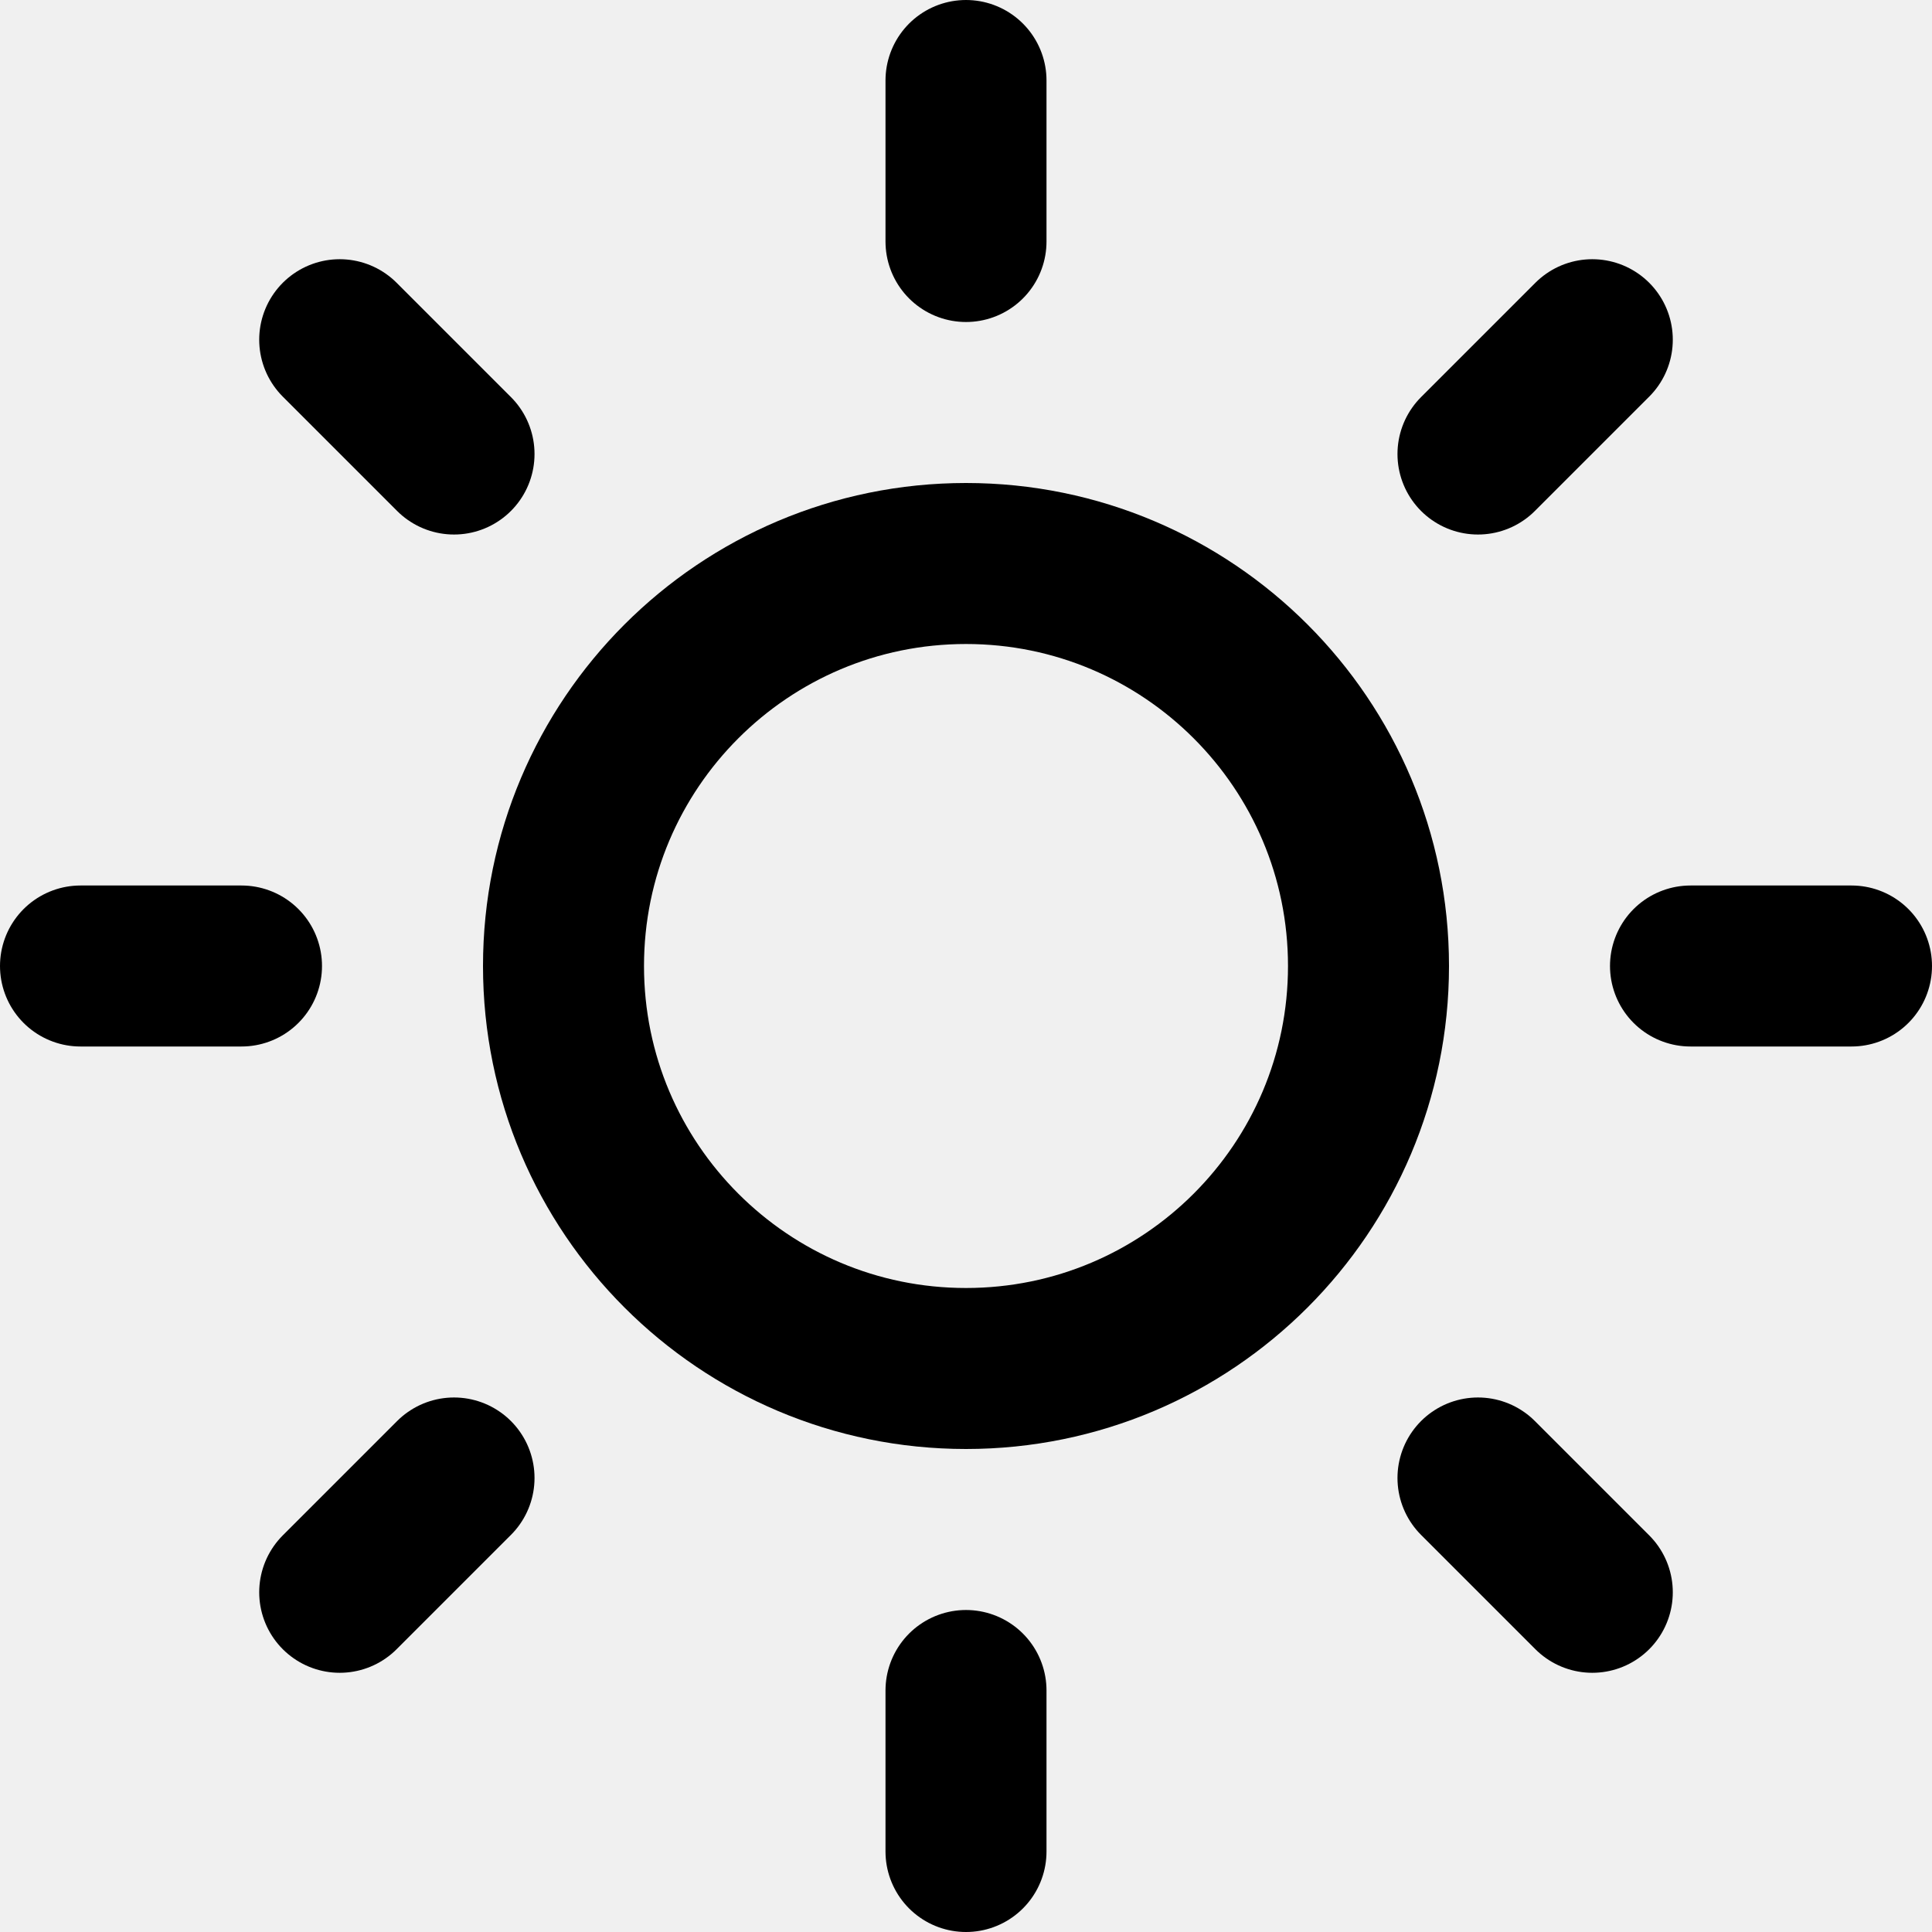
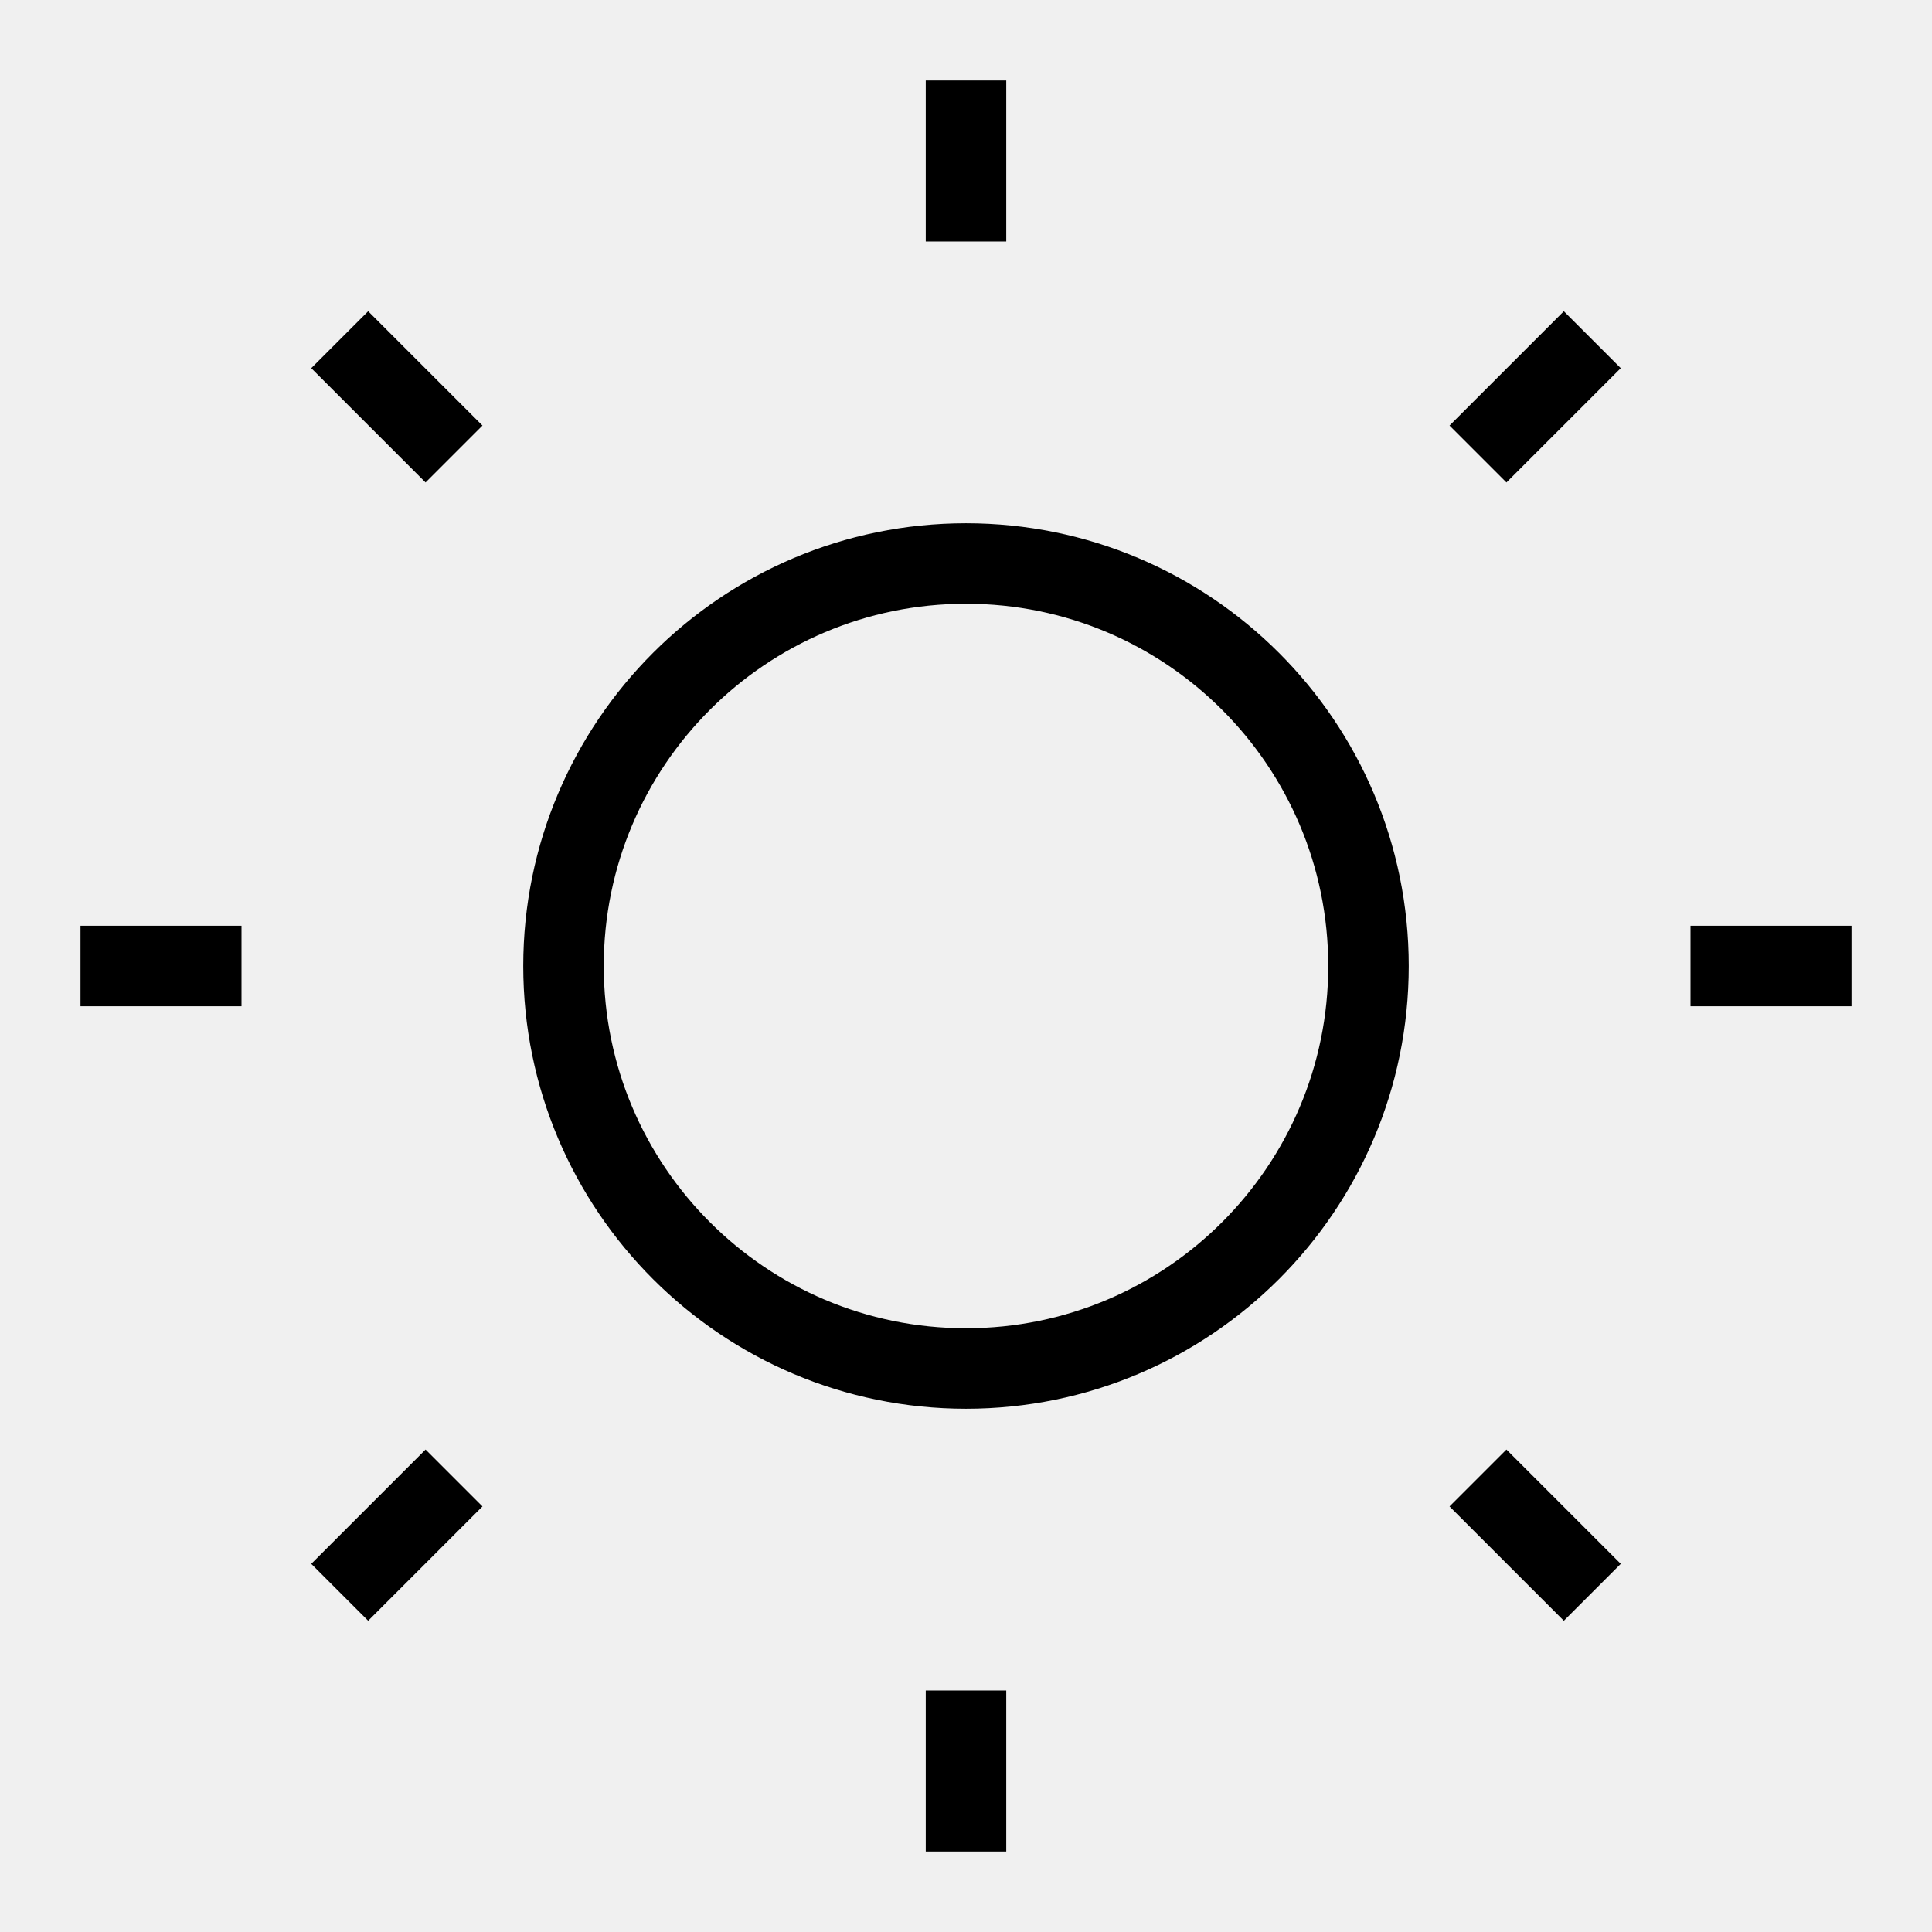
<svg xmlns="http://www.w3.org/2000/svg" width="24" height="24" viewBox="0 0 24 24" fill="none">
-   <g clip-path="url(#clip0_30_547)">
-     <path d="M12 17C14.761 17 17 14.761 17 12C17 9.239 14.761 7 12 7C9.239 7 7 9.239 7 12C7 14.761 9.239 17 12 17Z" stroke="black" stroke-width="2" stroke-linecap="round" stroke-linejoin="round" />
-     <path d="M12 1V3" stroke="black" stroke-width="2" stroke-linecap="round" stroke-linejoin="round" />
-     <path d="M12 21V23" stroke="black" stroke-width="2" stroke-linecap="round" stroke-linejoin="round" />
-     <path d="M4.22 4.22L5.64 5.64" stroke="black" stroke-width="2" stroke-linecap="round" stroke-linejoin="round" />
-     <path d="M18.36 18.36L19.78 19.78" stroke="black" stroke-width="2" stroke-linecap="round" stroke-linejoin="round" />
-     <path d="M1 12H3" stroke="black" stroke-width="2" stroke-linecap="round" stroke-linejoin="round" />
-     <path d="M21 12H23" stroke="black" stroke-width="2" stroke-linecap="round" stroke-linejoin="round" />
-     <path d="M4.22 19.78L5.64 18.36" stroke="black" stroke-width="2" stroke-linecap="round" stroke-linejoin="round" />
-     <path d="M18.36 5.64L19.78 4.22" stroke="black" stroke-width="2" stroke-linecap="round" stroke-linejoin="round" />
-   </g>
-   <defs>
-     <clipPath id="clip0_30_547">
-       <rect width="24" height="24" fill="white" />
-     </clipPath>
-   </defs>
+   <path d="M12 17C14.761 17 17 14.761 17 12C17 9.239 14.761 7 12 7C9.239 7 7 9.239 7 12C7 14.761 9.239 17 12 17Z" stroke="black" strokeWidth="2" strokeLinecap="round" strokeLinejoin="round" />
+   <path d="M12 1V3" stroke="black" strokeWidth="2" strokeLinecap="round" strokeLinejoin="round" />
+   <path d="M12 21V23" stroke="black" strokeWidth="2" strokeLinecap="round" strokeLinejoin="round" />
+   <path d="M4.22 4.22L5.64 5.64" stroke="black" strokeWidth="2" strokeLinecap="round" strokeLinejoin="round" />
+   <path d="M18.36 18.36L19.78 19.78" stroke="black" strokeWidth="2" strokeLinecap="round" strokeLinejoin="round" />
+   <path d="M1 12H3" stroke="black" strokeWidth="2" strokeLinecap="round" strokeLinejoin="round" />
+   <path d="M21 12H23" stroke="black" strokeWidth="2" strokeLinecap="round" strokeLinejoin="round" />
+   <path d="M4.22 19.78L5.64 18.36" stroke="black" strokeWidth="2" strokeLinecap="round" strokeLinejoin="round" />
+   <path d="M18.36 5.64L19.78 4.22" stroke="black" strokeWidth="2" strokeLinecap="round" strokeLinejoin="round" />
</svg>
